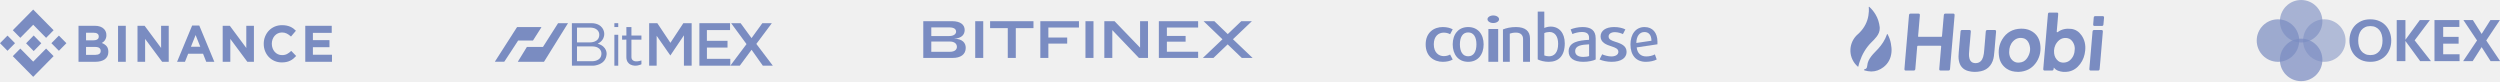
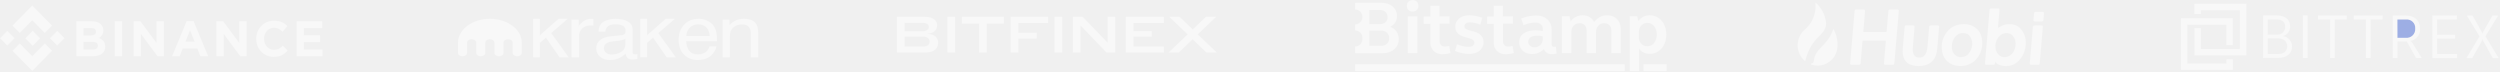
- <svg xmlns="http://www.w3.org/2000/svg" width="647px" height="21px" viewBox="0 0 647 21" version="1.1">
-   <g id="Tablet" stroke="none" stroke-width="1" fill="none" fill-rule="evenodd">
-     <g id="Group-42" fill-rule="nonzero">
-       <path d="M245.829,13.404 L241.021,13.404 L241.021,10.749 L245.829,10.749 C247.031,10.749 247.646,11.345 247.646,12.117 C247.646,12.862 247.044,13.404 245.829,13.404 Z M245.672,9.327 L241.021,9.327 L241.021,7.092 L245.672,7.092 C246.94,7.092 247.436,7.552 247.436,8.189 C247.436,8.772 246.862,9.327 245.672,9.327 Z M246.901,10.004 C248.926,9.936 249.658,8.893 249.658,7.756 C249.658,6.509 248.704,5.48 246.378,5.48 L238.943,5.48 L238.943,14.989 L246.6,14.989 C248.508,14.989 249.932,14.162 249.932,12.388 C249.932,11.128 249.135,10.058 246.901,10.004 Z M252.386,5.48 L252.386,14.989 L254.464,14.989 L254.464,5.48 L252.386,5.48 Z M262.889,7.282 L267.463,7.282 L267.463,5.48 L256.238,5.48 L256.238,7.282 L260.812,7.282 L260.812,14.989 L262.889,14.989 L262.889,7.282 Z M269.237,5.48 L269.237,14.989 L271.315,14.989 L271.315,11.277 L276.189,11.277 L276.189,9.72 L271.315,9.72 L271.315,7.119 L279.234,7.119 L279.234,5.48 L269.237,5.48 Z M280.917,5.48 L280.917,14.989 L282.994,14.989 L282.994,5.48 L280.917,5.48 Z M287.866,7.796 L294.752,14.989 L297.104,14.989 L297.104,5.48 L295.052,5.48 L295.052,12.334 L288.44,5.48 L285.801,5.48 L285.801,14.989 L287.866,14.989 L287.866,7.796 Z M299.911,5.48 L299.911,14.989 L310.077,14.989 L310.077,13.39 L301.988,13.39 L301.988,10.776 L306.836,10.776 L306.836,9.3 L301.988,9.3 L301.988,7.119 L310.077,7.119 L310.077,5.48 L299.911,5.48 Z M323.991,5.48 L321.246,5.48 L317.744,8.826 L314.269,5.48 L311.485,5.48 L316.372,10.167 L311.302,14.989 L314.047,14.989 L317.718,11.481 L321.377,14.989 L324.173,14.989 L319.09,10.153 L323.991,5.48 Z" id="BITFINEX-Copy-3" fill="#7A8CC2" />
-       <g id="download" transform="translate(0, 2.470588)" fill="#7A8CC1">
-         <path d="M5.255,7.318 L8.592,3.936 L11.931,7.32 L13.872,5.352 L8.592,0 L3.313,5.35 L5.255,7.318 Z M1.942,6.739 L3.883,8.707 L1.942,10.675 L0,8.707 L1.942,6.739 Z M5.255,10.097 L8.592,13.479 L11.93,10.095 L13.873,12.062 L13.872,12.063 L8.592,17.415 L3.313,12.065 L3.31,12.062 L5.255,10.097 Z M17.184,8.708 L15.242,10.676 L13.3,8.708 L15.242,6.74 L17.184,8.708 Z" id="Shape" />
-         <path d="M10.685,8.731 L10.686,8.731 L8.719,6.715 L7.265,8.205 L7.265,8.205 L7.098,8.376 L6.753,8.729 L6.751,8.732 L6.753,8.735 L8.719,10.749 L10.686,8.733 L10.687,8.732 L10.685,8.731 Z M20.319,4.203 L24.535,4.203 C25.582,4.203 26.373,4.478 26.91,5.028 C27.325,5.454 27.532,5.982 27.532,6.613 L27.532,6.639 C27.532,6.906 27.5,7.141 27.435,7.345 C27.375,7.541 27.288,7.727 27.177,7.897 C27.072,8.059 26.946,8.204 26.803,8.33 C26.662,8.454 26.508,8.561 26.344,8.65 C26.87,8.854 27.284,9.131 27.586,9.482 C27.888,9.833 28.039,10.319 28.039,10.94 L28.039,10.967 C28.039,11.393 27.959,11.766 27.799,12.085 C27.639,12.405 27.41,12.671 27.111,12.884 C26.813,13.097 26.454,13.257 26.034,13.364 C25.615,13.47 25.15,13.523 24.64,13.523 L20.319,13.523 L20.319,4.203 Z M24.114,7.971 C24.556,7.971 24.907,7.893 25.167,7.738 C25.427,7.582 25.556,7.332 25.556,6.986 L25.556,6.959 C25.556,6.648 25.444,6.411 25.219,6.247 C24.993,6.082 24.668,6 24.244,6 L22.268,6 L22.268,7.971 L24.114,7.971 L24.114,7.971 Z M24.647,11.726 C25.089,11.726 25.435,11.644 25.687,11.48 C25.938,11.315 26.063,11.06 26.063,10.714 L26.063,10.687 C26.063,10.377 25.946,10.13 25.713,9.948 C25.479,9.767 25.102,9.675 24.582,9.675 L22.268,9.675 L22.268,11.726 L24.647,11.726 L24.647,11.726 Z M30.55,4.203 L32.552,4.203 L32.552,13.524 L30.55,13.524 L30.55,4.203 Z M35.583,4.203 L37.428,4.203 L41.691,9.942 L41.691,4.203 L43.667,4.203 L43.667,13.524 L41.964,13.524 L37.558,7.598 L37.558,13.524 L35.583,13.524 L35.583,4.203 Z M49.726,4.136 L51.572,4.136 L55.471,13.524 L53.378,13.524 L52.547,11.433 L48.7,11.433 L47.868,13.524 L45.827,13.524 L49.726,4.136 L49.726,4.136 Z M51.832,9.622 L50.623,6.599 L49.415,9.622 L51.832,9.622 Z M57.631,4.203 L59.477,4.203 L63.74,9.942 L63.74,4.203 L65.715,4.203 L65.715,13.524 L64.013,13.524 L59.607,7.598 L59.607,13.524 L57.631,13.524 L57.631,4.203 L57.631,4.203 Z M72.918,13.683 C72.251,13.683 71.632,13.559 71.06,13.311 C70.488,13.062 69.994,12.722 69.578,12.292 C69.162,11.861 68.837,11.353 68.604,10.767 C68.37,10.181 68.253,9.555 68.253,8.89 L68.253,8.863 C68.253,8.197 68.37,7.574 68.604,6.992 C68.837,6.411 69.162,5.9 69.578,5.461 C69.994,5.022 70.492,4.675 71.073,4.422 C71.653,4.169 72.295,4.043 72.996,4.043 C73.421,4.043 73.808,4.078 74.159,4.149 C74.51,4.22 74.828,4.318 75.115,4.442 C75.394,4.563 75.66,4.715 75.908,4.895 C76.148,5.071 76.374,5.267 76.583,5.481 L75.31,6.986 C74.954,6.657 74.592,6.4 74.224,6.213 C73.856,6.027 73.442,5.934 72.983,5.934 C72.602,5.934 72.249,6.009 71.924,6.16 C71.605,6.306 71.319,6.52 71.086,6.786 C70.852,7.052 70.67,7.361 70.54,7.711 C70.41,8.062 70.345,8.437 70.345,8.836 L70.345,8.863 C70.345,9.262 70.41,9.64 70.54,9.995 C70.67,10.35 70.849,10.66 71.079,10.927 C71.309,11.193 71.586,11.404 71.911,11.559 C72.236,11.715 72.593,11.792 72.983,11.792 C73.503,11.792 73.942,11.695 74.302,11.499 C74.662,11.304 75.019,11.038 75.374,10.7 L76.648,12.019 C76.423,12.268 76.18,12.499 75.92,12.711 C75.665,12.918 75.388,13.094 75.095,13.237 C74.796,13.384 74.469,13.495 74.114,13.57 C73.758,13.645 73.36,13.683 72.918,13.683 L72.918,13.683 Z M79.004,4.203 L85.853,4.203 L85.853,6.027 L80.979,6.027 L80.979,7.918 L85.268,7.918 L85.268,9.742 L80.979,9.742 L80.979,11.699 L85.918,11.699 L85.918,13.524 L79.004,13.524 L79.004,4.203 Z" id="Shape" />
-       </g>
-       <g id="Group-4" transform="translate(478.8748, 1.235294)" fill="#7A8CC1">
-         <path d="M53.476,2.02 C53.699,2.024 53.809,2.157 53.791,2.405 C53.741,3.063 53.685,3.717 53.628,4.375 C53.558,5.224 53.483,6.069 53.409,6.917 C53.402,6.985 53.399,7.054 53.469,7.093 C53.547,7.136 53.618,7.1 53.681,7.054 C54.72,6.288 55.897,6.097 57.138,6.238 C58.258,6.363 59.131,6.949 59.792,7.866 C60.647,9.056 60.92,10.401 60.775,11.846 C60.647,13.13 60.244,14.309 59.463,15.337 C58.686,16.358 57.707,17.066 56.438,17.293 C55.526,17.455 54.622,17.397 53.745,17.066 C53.533,16.987 53.342,16.869 53.158,16.743 C52.975,16.603 52.816,16.441 52.656,16.239 C52.632,16.401 52.611,16.531 52.593,16.66 C52.558,16.897 52.427,17.023 52.19,17.023 C51.554,17.027 50.918,17.027 50.281,17.023 C50.027,17.023 49.9,16.865 49.921,16.606 C50.013,15.546 50.101,14.481 50.19,13.421 C50.292,12.242 50.395,11.059 50.497,9.88 L50.755,6.766 C50.868,5.461 50.981,4.156 51.094,2.847 C51.108,2.686 51.119,2.524 51.137,2.366 C51.161,2.154 51.289,2.02 51.497,2.02 C52.158,2.017 52.816,2.013 53.476,2.02 Z M30.78,6.522 C31.062,6.522 31.193,6.655 31.172,6.946 C31.101,7.848 31.02,8.747 30.946,9.649 C30.861,10.663 30.744,11.674 30.698,12.691 C30.681,13.104 30.709,13.518 30.822,13.917 C31.084,14.83 31.741,15.168 32.614,15.093 C33.572,15.01 34.077,14.388 34.353,13.518 C34.526,12.968 34.586,12.396 34.632,11.821 C34.72,10.746 34.816,9.675 34.908,8.6 C34.95,8.082 34.992,7.561 35.031,7.043 C35.063,6.622 35.169,6.522 35.583,6.522 L37.279,6.522 L37.279,6.522 C37.625,6.522 37.738,6.637 37.707,6.993 C37.629,7.963 37.544,8.938 37.459,9.908 C37.36,11.034 37.297,12.166 37.145,13.288 C37.021,14.19 36.728,15.031 36.166,15.754 C35.558,16.534 34.749,16.984 33.805,17.192 C32.695,17.437 31.585,17.444 30.486,17.138 C29.094,16.75 28.313,15.804 28.069,14.377 C27.952,13.705 27.984,13.029 28.044,12.353 C28.125,11.422 28.203,10.491 28.284,9.563 C28.362,8.668 28.44,7.776 28.521,6.881 C28.542,6.662 28.691,6.525 28.91,6.525 C29.225,6.522 29.543,6.522 29.861,6.522 L30.78,6.522 L30.78,6.522 Z M46.574,6.658 C47.995,7.338 48.843,8.492 49.105,10.049 C49.38,11.702 49.129,13.291 48.228,14.719 C47.292,16.203 45.949,17.07 44.22,17.307 C44.015,17.336 43.81,17.347 43.605,17.361 C43.524,17.368 43.443,17.361 43.361,17.361 C42.312,17.354 41.315,17.149 40.432,16.538 C39.368,15.804 38.721,14.78 38.502,13.5 C38.23,11.922 38.449,10.397 39.265,9.013 C40.364,7.151 42.022,6.234 44.153,6.187 C44.994,6.169 45.811,6.292 46.574,6.658 Z M9.542,7.564 C9.624,7.557 9.641,7.64 9.67,7.694 C10.076,8.438 10.345,9.232 10.497,10.07 C10.627,10.786 10.705,11.505 10.642,12.231 C10.504,13.849 9.832,15.179 8.546,16.16 C7.627,16.865 6.595,17.257 5.429,17.268 C4.842,17.257 4.266,17.149 3.693,16.998 C3.612,16.976 3.545,16.955 3.57,16.847 C3.587,16.761 3.58,16.674 3.711,16.66 C4.018,16.628 4.216,16.448 4.294,16.146 C4.329,16.013 4.361,15.876 4.372,15.74 C4.439,14.809 4.87,14.043 5.414,13.327 C5.952,12.626 6.605,12.033 7.196,11.382 C8.175,10.3 8.97,9.103 9.451,7.704 C9.468,7.651 9.468,7.571 9.542,7.564 Z M26.57,2.279 C26.885,2.279 26.998,2.416 26.973,2.743 C26.85,4.192 26.729,5.644 26.606,7.093 L26.196,11.781 L26.196,11.781 C26.093,12.95 26.001,14.122 25.902,15.29 C25.863,15.736 25.828,16.186 25.789,16.631 C25.765,16.897 25.623,17.023 25.358,17.023 L23.379,17.023 L23.379,17.023 C23.1,17.023 22.98,16.901 23.004,16.61 C23.064,15.826 23.132,15.046 23.199,14.266 C23.266,13.471 23.333,12.68 23.4,11.886 C23.428,11.544 23.46,11.206 23.492,10.865 C23.513,10.649 23.481,10.609 23.269,10.606 L17.593,10.606 L17.593,10.606 C17.357,10.606 17.311,10.642 17.289,10.879 C17.212,11.763 17.141,12.644 17.067,13.529 C16.982,14.553 16.897,15.582 16.809,16.606 C16.788,16.897 16.646,17.023 16.363,17.023 L14.384,17.023 L14.384,17.023 C14.091,17.023 13.971,16.905 13.996,16.606 C14.066,15.693 14.144,14.78 14.218,13.867 C14.296,12.943 14.377,12.019 14.459,11.095 C14.572,9.775 14.685,8.459 14.798,7.14 C14.897,5.964 14.996,4.789 15.095,3.613 C15.123,3.297 15.144,2.98 15.18,2.664 C15.211,2.402 15.349,2.283 15.604,2.283 C16.275,2.279 16.947,2.279 17.618,2.283 C17.883,2.283 18.01,2.42 17.989,2.689 C17.901,3.768 17.809,4.85 17.717,5.928 C17.657,6.637 17.59,7.349 17.533,8.057 C17.516,8.269 17.544,8.294 17.759,8.294 L23.45,8.294 L23.45,8.294 C23.665,8.294 23.701,8.262 23.722,8.035 C23.828,6.82 23.93,5.601 24.036,4.386 C24.086,3.825 24.132,3.264 24.185,2.704 C24.213,2.398 24.347,2.283 24.644,2.279 L26.57,2.279 L26.57,2.279 Z M64.945,6.525 C65.242,6.525 65.366,6.655 65.341,6.96 C65.26,7.974 65.168,8.988 65.083,10.002 C64.956,11.487 64.832,12.971 64.705,14.456 C64.641,15.182 64.577,15.912 64.507,16.638 C64.482,16.905 64.351,17.023 64.093,17.023 L62.238,17.023 L62.238,17.023 C61.948,17.023 61.824,16.89 61.849,16.581 C61.909,15.83 61.98,15.078 62.043,14.327 C62.156,12.989 62.27,11.656 62.383,10.318 C62.478,9.189 62.574,8.064 62.672,6.939 C62.697,6.655 62.846,6.525 63.125,6.525 L64.945,6.525 L64.945,6.525 Z M4.951,0.586 C5.57,1.14 6.079,1.79 6.51,2.502 C7.121,3.509 7.45,4.609 7.592,5.777 C7.602,5.889 7.599,6.004 7.602,6.079 C7.609,6.946 7.266,7.633 6.786,8.269 C6.372,8.819 5.877,9.29 5.393,9.772 C3.99,11.181 3.032,12.864 2.4,14.751 C2.273,15.125 2.163,15.502 2.082,15.891 C2.043,16.074 2.011,16.085 1.873,15.959 C-0.481,13.859 -0.626,10.282 1.548,7.988 C1.827,7.694 2.149,7.449 2.428,7.158 C3.612,5.936 4.39,4.494 4.669,2.79 C4.782,2.089 4.828,1.388 4.764,0.679 C4.757,0.622 4.729,0.55 4.799,0.518 C4.867,0.485 4.909,0.55 4.951,0.586 Z M42.089,9.477 C41.379,10.235 41.11,11.163 41.103,12.188 C41.103,12.281 41.1,12.378 41.103,12.472 C41.145,13.18 41.368,13.813 41.874,14.312 C42.57,14.999 43.414,15.093 44.309,14.862 C44.998,14.683 45.5,14.215 45.867,13.619 C46.56,12.486 46.733,11.285 46.228,10.034 C45.952,9.358 45.493,8.833 44.761,8.664 C43.729,8.42 42.824,8.69 42.089,9.477 Z M53.452,9.782 C52.823,10.617 52.611,11.58 52.738,12.615 C52.837,13.417 53.197,14.079 53.833,14.575 C54.597,15.164 55.954,15.085 56.756,14.417 C57.682,13.644 58.05,12.612 58.078,11.425 C58.092,10.843 57.954,10.297 57.664,9.793 C57.329,9.207 56.866,8.761 56.187,8.639 C55.042,8.431 54.137,8.873 53.452,9.782 Z M65.313,2.934 C65.549,2.937 65.677,3.099 65.655,3.336 C65.602,3.926 65.549,4.516 65.493,5.105 C65.468,5.357 65.337,5.479 65.086,5.483 C64.772,5.486 64.454,5.483 64.136,5.483 L63.217,5.483 L63.217,5.483 C62.948,5.483 62.821,5.357 62.839,5.087 C62.881,4.483 62.934,3.883 62.987,3.282 C63.005,3.077 63.157,2.937 63.372,2.934 C64.019,2.926 64.666,2.926 65.313,2.934 Z" id="Combined-Shape" />
-       </g>
-       <g id="bitmex" transform="translate(128, 6)" fill="#7A8CC1">
-         <path d="M5.833,1 L12.115,1 C12.112,1.072 12.083,1.141 12.033,1.199 C11.82,1.514 11.629,1.843 11.42,2.158 C11.124,2.611 10.848,3.072 10.547,3.524 C10.357,3.848 10.142,4.163 9.939,4.482 C8.718,4.482 7.497,4.482 6.276,4.482 C6.213,4.482 6.149,4.485 6.086,4.488 C6.032,4.609 5.944,4.716 5.873,4.83 C5.78,4.96 5.704,5.1 5.612,5.23 C5.515,5.406 5.381,5.563 5.283,5.738 C5.081,6.035 4.892,6.336 4.694,6.636 C4.488,6.943 4.286,7.254 4.089,7.569 C4.006,7.681 3.929,7.796 3.859,7.914 C3.446,8.536 3.046,9.163 2.632,9.785 C2.597,9.852 2.551,9.914 2.495,9.969 C1.788,9.965 1.08,9.969 0.373,9.969 C0.286,9.97 0.2,9.981 0.115,10 C0.115,9.831 0.246,9.695 0.334,9.553 C0.441,9.362 0.583,9.185 0.69,8.994 C1.537,7.682 2.376,6.366 3.221,5.053 C3.412,4.768 3.576,4.477 3.769,4.197 C4.009,3.829 4.233,3.453 4.484,3.089 C4.563,2.937 4.671,2.798 4.758,2.649 C5.07,2.17 5.376,1.687 5.686,1.207 C5.723,1.133 5.772,1.063 5.833,1 Z" id="Path" />
-         <g id="Group" transform="translate(5.115385, 0)">
-           <path d="M9.964,2.127 C10.418,1.42 10.856,0.704 11.317,0 L13.778,0 C13.814,0.002 13.85,0.007 13.885,0.015 C13.803,0.126 13.734,0.243 13.662,0.358 C13.068,1.309 12.476,2.26 11.886,3.212 C11.638,3.599 11.407,3.995 11.156,4.381 L11.131,4.388 L11.126,4.437 C9.969,6.289 8.815,8.143 7.665,9.998 C5.405,10.001 3.145,10.001 0.885,9.998 C1.013,9.759 1.166,9.53 1.309,9.297 C1.952,8.241 2.613,7.194 3.247,6.138 C4.636,6.136 6.025,6.136 7.413,6.138 C8.271,4.805 9.11,3.462 9.962,2.127 L9.964,2.127 Z" id="Path" />
-           <polygon id="Path" points="34.885 7.43151315e-17 34.885 11 36.827 11 36.827 3.265 40.37 8.359 43.885 3.144 43.885 11 45.885 11 45.885 0 43.734 0 40.385 5.078 36.998 0" />
-           <polygon id="Path" points="25.885 3 26.885 3 26.885 11 25.885 11" />
-           <polygon id="Path" points="25.885 0 26.885 0 26.885 1 25.885 1" />
-           <path d="M28.99,1 L30.3,1 L30.3,3.197 L32.885,3.197 L32.885,4.269 L30.3,4.269 L30.3,8.824 C30.298,9 30.342,9.173 30.429,9.329 C30.651,9.718 31.254,10.179 32.885,9.64 L32.885,10.633 C32.885,10.633 31.396,11.41 30.048,10.702 C30.048,10.702 29.378,10.44 29.096,9.555 C29.023,9.318 28.987,9.073 28.99,8.826 L28.99,4.251 L27.885,4.269 L27.885,3.197 L28.999,3.197 L28.99,1 Z" id="Path" />
-           <polygon id="Path" points="47.885 7.38172766e-17 47.885 11 55.885 11 55.885 9.227 49.835 9.227 49.835 6.309 55.166 6.309 55.166 4.563 49.826 4.563 49.826 1.784 55.822 1.784 55.822 0" />
-           <polygon id="Path" points="56.103 7.38172766e-17 58.559 7.38172766e-17 61.38 3.862 64.178 0 66.635 0 62.622 5.365 66.885 10.991 64.297 10.991 61.39 6.882 58.341 11 55.885 11 60.086 5.413" />
-           <path d="M21.551,5.301 C21.551,5.301 23.369,4.613 23.258,2.633 C23.258,2.633 23.243,0.729 21.104,0.141 C20.749,0.045 20.382,-0.002 20.014,7.06836185e-05 L14.885,7.06836185e-05 L14.899,11 L20.42,11 C20.42,11 23.652,10.93 23.879,8.044 C23.879,8.044 24.111,6.026 21.551,5.301 L21.551,5.301 Z M16.21,1.136 L19.484,1.136 C22.052,1.127 21.978,2.94 21.978,2.94 C22.017,5.008 19.66,4.966 19.66,4.966 L16.21,4.966 L16.21,1.136 Z M20.216,9.838 L16.21,9.838 L16.21,6.008 L20.04,6.008 C22.608,5.998 22.534,7.811 22.534,7.811 C22.573,9.879 20.216,9.838 20.216,9.838 Z" id="Shape" />
+ <svg xmlns="http://www.w3.org/2000/svg" width="666px" height="19px" viewBox="0 0 666 19" version="1.1">
+   <g id="Page-1" stroke="none" stroke-width="1" fill="none" fill-rule="evenodd" opacity="0.5">
+     <g id="1-Home" transform="translate(-50, -970)" fill-rule="nonzero">
+       <g id="Group-37">
+         <g id="Group-21" transform="translate(50, 969)">
+           <g id="Group-38">
+             <g id="Bitfinex_logo" transform="translate(238.8312, 4.941176)" fill="#FFFFFF">
+               <path d="M6.998,8.463 L2.189,8.463 L2.189,5.808 L6.998,5.808 C8.2,5.808 8.814,6.404 8.814,7.176 C8.814,7.921 8.213,8.463 6.998,8.463 Z M6.841,4.386 L2.189,4.386 L2.189,2.151 L6.841,2.151 C8.109,2.151 8.605,2.611 8.605,3.248 C8.605,3.83 8.03,4.386 6.841,4.386 Z M8.07,5.063 C10.095,4.995 10.827,3.952 10.827,2.814 C10.827,1.568 9.873,0.539 7.547,0.539 L0.112,0.539 L0.112,10.048 L7.769,10.048 C9.677,10.048 11.101,9.221 11.101,7.447 C11.101,6.187 10.304,5.117 8.07,5.063 Z M13.555,0.539 L13.555,10.048 L15.633,10.048 L15.633,0.539 L13.555,0.539 Z M24.058,2.34 L28.632,2.34 L28.632,0.539 L17.407,0.539 L17.407,2.34 L21.981,2.34 L21.981,10.048 L24.058,10.048 L24.058,2.34 Z M30.406,0.539 L30.406,10.048 L32.484,10.048 L32.484,6.336 L37.358,6.336 L37.358,4.779 L32.484,4.779 L32.484,2.178 L40.402,2.178 L40.402,0.539 L30.406,0.539 Z M42.085,0.539 L42.085,10.048 L44.163,10.048 L44.163,0.539 L42.085,0.539 Z M49.034,2.855 L55.921,10.048 L58.273,10.048 L58.273,0.539 L56.221,0.539 L56.221,7.393 L49.609,0.539 L46.97,0.539 L46.97,10.048 L49.034,10.048 L49.034,2.855 Z M61.079,0.539 L61.079,10.048 L71.246,10.048 L71.246,8.449 L63.157,8.449 L63.157,5.835 L68.005,5.835 L68.005,4.359 L63.157,4.359 L63.157,2.178 L71.246,2.178 L71.246,0.539 L61.079,0.539 Z M85.159,0.539 L82.415,0.539 L78.913,3.885 L75.437,0.539 L72.654,0.539 L77.541,5.225 L72.471,10.048 L75.215,10.048 L78.887,6.539 L82.546,10.048 L85.342,10.048 L80.259,5.212 L85.159,0.539 Z" id="BITFINEX-Copy-3" />
+             </g>
+             <g id="kraken-logo" transform="translate(122, 6)" fill="#FFFFFF">
+               <g id="Group" transform="translate(20, 0)">
+                 <polygon id="Path" points="0 0 1.842 0 1.842 4.364 6.784 2.11405683e-16 9.246 2.11405683e-16 4.854 3.808 9.512 10.267 7.05 10.267 3.436 5.046 1.842 6.411 1.842 10.267 0 10.267" />
+                 <path d="M10.262,0.217 L12.177,0.217 L12.177,1.954 C12.325,1.613 12.715,1.21 13.329,0.729 C13.942,0.248 14.648,0 15.447,0 C15.484,0 15.54,0 15.633,0.016 C15.726,0.016 15.875,0.031 16.098,0.047 L16.098,1.83 C15.986,1.815 15.875,1.799 15.763,1.799 C15.67,1.799 15.559,1.783 15.429,1.783 C14.407,1.783 13.626,2.063 13.087,2.605 C12.548,3.148 12.269,3.784 12.269,4.497 L12.269,10.267 L10.244,10.267 L10.244,0.217 L10.262,0.217 Z" id="Path" />
+                 <path d="M23.626,4.358 C24.075,4.31 24.379,4.133 24.523,3.86 C24.613,3.699 24.648,3.474 24.648,3.184 C24.648,2.589 24.415,2.155 23.931,1.882 C23.465,1.608 22.783,1.48 21.905,1.48 C20.882,1.48 20.165,1.721 19.735,2.219 C19.501,2.493 19.34,2.895 19.268,3.442 L17.439,3.442 C17.475,2.155 17.941,1.254 18.838,0.756 C19.735,0.257 20.757,0 21.94,0 C23.303,0 24.415,0.241 25.258,0.708 C26.101,1.174 26.532,1.898 26.532,2.879 L26.532,8.877 C26.532,9.054 26.567,9.199 26.657,9.311 C26.747,9.424 26.908,9.472 27.177,9.472 C27.267,9.472 27.357,9.472 27.464,9.456 C27.572,9.44 27.679,9.424 27.805,9.408 L27.805,10.694 C27.5,10.775 27.267,10.823 27.105,10.839 C26.944,10.855 26.729,10.871 26.46,10.871 C25.796,10.871 25.294,10.662 24.989,10.228 C24.828,10.003 24.72,9.681 24.648,9.263 C24.254,9.73 23.68,10.132 22.945,10.485 C22.192,10.823 21.385,11 20.488,11 C19.412,11 18.533,10.711 17.852,10.115 C17.17,9.537 16.829,8.797 16.829,7.912 C16.829,6.947 17.17,6.208 17.834,5.677 C18.497,5.146 19.394,4.825 20.47,4.696 L23.626,4.358 Z M19.501,9.086 C19.914,9.376 20.398,9.52 20.972,9.52 C21.654,9.52 22.317,9.376 22.963,9.086 C24.039,8.62 24.595,7.848 24.595,6.77 L24.595,5.355 C24.362,5.484 24.057,5.613 23.68,5.693 C23.303,5.789 22.945,5.854 22.568,5.886 L21.385,6.015 C20.685,6.095 20.147,6.224 19.788,6.417 C19.179,6.722 18.892,7.205 18.892,7.864 C18.892,8.395 19.107,8.797 19.501,9.086 Z" id="Shape" />
+                 <polygon id="Path" points="28.554 0 30.397 0 30.397 4.357 35.339 2.11079439e-16 37.801 2.11079439e-16 33.39 3.818 38.049 10.267 35.587 10.267 31.973 5.054 30.397 6.401 30.397 10.251 28.537 10.251 28.537 0" />
+                 <path d="M46.394,0.502 C47.143,0.856 47.718,1.29 48.101,1.853 C48.484,2.383 48.728,2.994 48.85,3.685 C48.955,4.168 49.024,4.923 49.024,5.984 L40.819,5.984 C40.854,7.045 41.115,7.897 41.62,8.524 C42.125,9.167 42.892,9.489 43.955,9.489 C44.93,9.489 45.714,9.183 46.307,8.589 C46.638,8.235 46.864,7.833 47.003,7.367 L48.868,7.367 C48.815,7.753 48.659,8.171 48.38,8.637 C48.101,9.103 47.787,9.489 47.456,9.794 C46.882,10.309 46.185,10.662 45.331,10.839 C44.878,10.936 44.373,11 43.798,11 C42.404,11 41.22,10.534 40.244,9.585 C39.268,8.637 38.78,7.318 38.78,5.63 C38.78,3.959 39.268,2.608 40.244,1.563 C41.22,0.518 42.491,0.004 44.077,0.004 C44.878,-0.028 45.645,0.148 46.394,0.502 Z M47.073,4.586 C47.003,3.83 46.812,3.219 46.533,2.769 C46.01,1.933 45.157,1.499 43.955,1.499 C43.084,1.499 42.369,1.788 41.777,2.367 C41.185,2.946 40.889,3.685 40.854,4.586 L47.073,4.586 Z" id="Shape" />
+                 <path d="M50.506,0.233 L52.361,0.233 L52.361,1.659 C52.92,1.07 53.496,0.651 54.109,0.388 C54.721,0.124 55.406,0 56.163,0 C57.82,0 58.937,0.496 59.514,1.489 C59.838,2.032 60,2.807 60,3.831 L60,10.267 L58,10.267 L58,3.939 C58,3.334 57.892,2.838 57.676,2.45 C57.334,1.83 56.703,1.52 55.784,1.52 C55.316,1.52 54.938,1.566 54.649,1.644 C54.109,1.783 53.641,2.063 53.226,2.466 C52.902,2.792 52.686,3.133 52.596,3.489 C52.506,3.846 52.451,4.342 52.451,5.009 L52.451,10.267 L50.488,10.267 L50.488,0.233 L50.506,0.233 Z" id="Path" />
+               </g>
+               <path d="M8.52,0 C3.807,0 0,2.862 0,6.369 L0,9.092 C0,9.6 0.535,10 1.214,10 C1.893,10 2.429,9.6 2.429,9.092 L2.429,6.369 C2.429,5.862 2.964,5.462 3.643,5.462 C4.322,5.462 4.857,5.862 4.857,6.369 L4.857,9.092 C4.857,9.6 5.392,10 6.071,10 C6.75,10 7.286,9.6 7.286,9.092 L7.286,6.369 C7.286,5.862 7.821,5.462 8.5,5.462 C9.179,5.462 9.714,5.862 9.714,6.369 L9.714,9.092 C9.714,9.6 10.249,10 10.928,10 C11.608,10 12.143,9.6 12.143,9.092 L12.143,6.369 C12.143,5.862 12.678,5.462 13.357,5.462 C14.036,5.462 14.571,5.862 14.571,6.369 L14.571,9.092 C14.571,9.6 15.106,10 15.785,10 C16.465,10 17,9.6 17,9.092 L17,6.369 C17.041,2.862 13.213,0 8.52,0 Z" id="Path" />
+             </g>
+             <g id="download" transform="translate(0, 2.470588)" fill="#FFFFFF">
+               <path d="M5.255,7.318 L8.592,3.936 L11.931,7.32 L13.872,5.352 L8.592,0 L3.313,5.35 L5.255,7.318 Z M1.942,6.739 L3.883,8.707 L1.942,10.675 L0,8.707 L1.942,6.739 Z M5.255,10.097 L8.592,13.479 L11.93,10.095 L13.873,12.062 L13.872,12.063 L8.592,17.415 L3.313,12.065 L3.31,12.062 L5.255,10.097 Z M17.184,8.708 L15.242,10.676 L13.3,8.708 L15.242,6.74 L17.184,8.708 Z" id="Shape" />
+               <path d="M10.685,8.731 L10.686,8.731 L8.719,6.715 L7.265,8.205 L7.265,8.205 L7.098,8.376 L6.753,8.729 L6.751,8.732 L6.753,8.735 L8.719,10.749 L10.686,8.733 L10.687,8.732 L10.685,8.731 Z M20.319,4.203 L24.535,4.203 C25.582,4.203 26.373,4.478 26.91,5.028 C27.325,5.454 27.532,5.982 27.532,6.613 L27.532,6.639 C27.532,6.906 27.5,7.141 27.435,7.345 C27.375,7.541 27.288,7.727 27.177,7.897 C27.072,8.059 26.946,8.204 26.803,8.33 C26.662,8.454 26.508,8.561 26.344,8.65 C26.87,8.854 27.284,9.131 27.586,9.482 C27.888,9.833 28.039,10.319 28.039,10.94 L28.039,10.967 C28.039,11.393 27.959,11.766 27.799,12.085 C27.639,12.405 27.41,12.671 27.111,12.884 C26.813,13.097 26.454,13.257 26.034,13.364 C25.615,13.47 25.15,13.523 24.64,13.523 L20.319,13.523 L20.319,4.203 Z M24.114,7.971 C24.556,7.971 24.907,7.893 25.167,7.738 C25.427,7.582 25.556,7.332 25.556,6.986 L25.556,6.959 C25.556,6.648 25.444,6.411 25.219,6.247 C24.993,6.082 24.668,6 24.244,6 L22.268,6 L22.268,7.971 L24.114,7.971 L24.114,7.971 Z M24.647,11.726 C25.089,11.726 25.435,11.644 25.687,11.48 C25.938,11.315 26.063,11.06 26.063,10.714 L26.063,10.687 C26.063,10.377 25.946,10.13 25.713,9.948 C25.479,9.767 25.102,9.675 24.582,9.675 L22.268,9.675 L22.268,11.726 L24.647,11.726 L24.647,11.726 Z M30.55,4.203 L32.552,4.203 L32.552,13.524 L30.55,13.524 L30.55,4.203 Z M35.583,4.203 L37.428,4.203 L41.691,9.942 L41.691,4.203 L43.667,4.203 L43.667,13.524 L41.964,13.524 L37.558,7.598 L37.558,13.524 L35.583,13.524 L35.583,4.203 Z M49.726,4.136 L51.572,4.136 L55.471,13.524 L53.378,13.524 L52.547,11.433 L48.7,11.433 L47.868,13.524 L45.827,13.524 L49.726,4.136 L49.726,4.136 Z M51.832,9.622 L50.623,6.599 L49.415,9.622 L51.832,9.622 Z M57.631,4.203 L59.477,4.203 L63.74,9.942 L63.74,4.203 L65.715,4.203 L65.715,13.524 L64.013,13.524 L59.607,7.598 L59.607,13.524 L57.631,13.524 L57.631,4.203 L57.631,4.203 Z M72.918,13.683 C72.251,13.683 71.632,13.559 71.06,13.311 C70.488,13.062 69.994,12.722 69.578,12.292 C69.162,11.861 68.837,11.353 68.604,10.767 C68.37,10.181 68.253,9.555 68.253,8.89 L68.253,8.863 C68.253,8.197 68.37,7.574 68.604,6.992 C68.837,6.411 69.162,5.9 69.578,5.461 C69.994,5.022 70.492,4.675 71.073,4.422 C71.653,4.169 72.295,4.043 72.996,4.043 C73.421,4.043 73.808,4.078 74.159,4.149 C74.51,4.22 74.828,4.318 75.115,4.442 C75.394,4.563 75.66,4.715 75.908,4.895 C76.148,5.071 76.374,5.267 76.583,5.481 L75.31,6.986 C74.954,6.657 74.592,6.4 74.224,6.213 C73.856,6.027 73.442,5.934 72.983,5.934 C72.602,5.934 72.249,6.009 71.924,6.16 C71.605,6.306 71.319,6.52 71.086,6.786 C70.852,7.052 70.67,7.361 70.54,7.711 C70.41,8.062 70.345,8.437 70.345,8.836 L70.345,8.863 C70.345,9.262 70.41,9.64 70.54,9.995 C70.67,10.35 70.849,10.66 71.079,10.927 C71.309,11.193 71.586,11.404 71.911,11.559 C72.236,11.715 72.593,11.792 72.983,11.792 C73.503,11.792 73.942,11.695 74.302,11.499 C74.662,11.304 75.019,11.038 75.374,10.7 L76.648,12.019 C76.423,12.268 76.18,12.499 75.92,12.711 C75.665,12.918 75.388,13.094 75.095,13.237 C74.796,13.384 74.469,13.495 74.114,13.57 C73.758,13.645 73.36,13.683 72.918,13.683 L72.918,13.683 Z M79.004,4.203 L85.853,4.203 L85.853,6.027 L80.979,6.027 L80.979,7.918 L85.268,7.918 L85.268,9.742 L80.979,9.742 L80.979,11.699 L85.918,11.699 L85.918,13.524 L79.004,13.524 L79.004,4.203 Z" id="Shape" />
+             </g>
+             <g id="Group-8" transform="translate(360.2777, 0.235294)" fill="#FFFFFF">
+               <g id="bitstamp-vector-logo" transform="translate(0.722323, 0.764706)">
+                 <g id="line" transform="translate(0, 17)">
+                   <polygon id="Fill-10" points="0 1.933 71.85 1.933 71.85 0.12 0 0.12" />
+                   <polygon id="Fill-11" points="76.83 1.933 83 1.933 83 0.12 76.83 0.12" />
+                 </g>
+                 <g id="text">
+                   <path d="M14.023,14.152 L16.6,14.152 L16.6,4.373 L14.023,4.373 L14.023,14.152 Z M13.773,1.551 C13.773,1.104 13.912,0.74 14.217,0.433 C14.494,0.154 14.882,0.014 15.325,0.014 C15.796,0.014 16.157,0.154 16.434,0.433 C16.711,0.713 16.877,1.076 16.877,1.551 C16.877,1.998 16.739,2.361 16.434,2.668 C16.157,2.948 15.769,3.087 15.325,3.087 C14.882,3.087 14.522,2.948 14.217,2.668 C13.912,2.389 13.773,1.998 13.773,1.551 Z" id="Shape" />
+                   <path d="M22.531,4.345 L25.163,4.345 L25.163,6.301 L22.531,6.301 L22.531,10.995 C22.531,11.414 22.641,11.749 22.891,12.001 C23.14,12.252 23.445,12.392 23.861,12.392 C24.221,12.392 24.637,12.336 25.08,12.224 L25.413,14.152 C24.664,14.348 23.944,14.46 23.251,14.46 C22.78,14.46 22.337,14.376 21.949,14.236 C21.561,14.096 21.228,13.873 20.923,13.593 C20.646,13.314 20.424,12.979 20.258,12.588 C20.092,12.196 20.036,11.777 20.036,11.302 L20.036,6.357 L18.263,6.357 L18.263,4.401 L20.036,4.401 L20.036,1.523 L22.503,1.523 L22.503,4.345 L22.531,4.345 Z" id="Path" />
+                   <path d="M26.687,7.055 C26.687,6.636 26.771,6.217 26.965,5.854 C27.159,5.49 27.408,5.183 27.713,4.904 C28.045,4.652 28.433,4.429 28.877,4.289 C29.32,4.149 29.847,4.065 30.373,4.065 C30.928,4.065 31.51,4.121 32.091,4.233 C32.673,4.345 33.283,4.513 33.893,4.736 L33.339,6.58 C32.867,6.385 32.396,6.245 31.925,6.133 C31.454,6.021 31.011,5.965 30.595,5.965 C30.152,5.965 29.791,6.049 29.514,6.245 C29.237,6.44 29.126,6.692 29.126,7.027 C29.126,7.335 29.265,7.558 29.514,7.698 C29.764,7.838 30.068,7.977 30.456,8.089 C30.844,8.201 31.232,8.312 31.676,8.396 C32.119,8.508 32.535,8.676 32.895,8.899 C33.283,9.123 33.588,9.43 33.837,9.793 C34.087,10.185 34.225,10.688 34.225,11.302 C34.225,11.749 34.142,12.14 33.948,12.532 C33.754,12.895 33.505,13.23 33.172,13.51 C32.84,13.789 32.452,13.985 31.953,14.152 C31.482,14.292 30.955,14.376 30.401,14.376 C29.209,14.376 27.935,14.124 26.604,13.593 L27.131,11.777 C28.267,12.252 29.292,12.476 30.207,12.476 C30.678,12.476 31.066,12.364 31.343,12.168 C31.62,11.973 31.759,11.693 31.759,11.33 C31.759,11.023 31.62,10.799 31.371,10.632 C31.122,10.464 30.817,10.324 30.429,10.213 C30.041,10.101 29.653,9.989 29.209,9.877 C28.766,9.765 28.378,9.598 27.99,9.374 C27.602,9.151 27.297,8.871 27.048,8.508 C26.798,8.173 26.687,7.67 26.687,7.055" id="Path" />
+                   <path d="M39.408,4.345 L42.04,4.345 L42.04,6.301 L39.408,6.301 L39.408,10.995 C39.408,11.414 39.519,11.749 39.768,12.001 C40.017,12.252 40.322,12.392 40.738,12.392 C41.098,12.392 41.514,12.336 41.957,12.224 L42.29,14.152 C41.542,14.348 40.821,14.46 40.128,14.46 C39.657,14.46 39.214,14.376 38.826,14.236 C38.438,14.096 38.105,13.873 37.8,13.593 C37.495,13.314 37.302,12.979 37.135,12.588 C36.969,12.196 36.914,11.777 36.914,11.302 L36.914,6.357 L35.14,6.357 L35.14,4.401 L36.914,4.401 L36.914,1.523 L39.38,1.523 L39.38,4.345 L39.408,4.345 Z" id="Path" />
+                   <path d="M46.114,11.162 C46.114,11.554 46.28,11.889 46.585,12.168 C46.918,12.448 47.306,12.588 47.777,12.588 C48.442,12.588 48.969,12.364 49.384,11.945 C49.8,11.526 49.994,10.967 49.994,10.296 L49.994,9.71 C49.523,9.57 48.996,9.514 48.414,9.514 C47.694,9.514 47.14,9.654 46.724,9.961 C46.336,10.24 46.114,10.66 46.114,11.162 M43.703,11.302 C43.703,10.268 44.091,9.458 44.867,8.899 C45.643,8.34 46.724,8.061 48.137,8.061 C48.442,8.061 48.747,8.089 49.052,8.117 C49.357,8.145 49.689,8.201 49.994,8.257 L49.994,7.726 C49.994,7.223 49.828,6.804 49.467,6.496 C49.107,6.189 48.636,6.021 48.026,6.021 C47.056,6.021 46.003,6.245 44.867,6.72 L44.23,4.932 C45.615,4.373 46.973,4.121 48.304,4.121 C48.913,4.121 49.44,4.205 49.939,4.401 C50.437,4.568 50.853,4.82 51.213,5.155 C51.574,5.463 51.851,5.854 52.045,6.301 C52.239,6.748 52.35,7.251 52.35,7.782 L52.35,11.777 C52.35,12.001 52.405,12.168 52.516,12.28 C52.627,12.42 52.793,12.476 53.015,12.476 C53.126,12.476 53.209,12.476 53.32,12.448 C53.403,12.448 53.486,12.42 53.514,12.42 L53.68,14.292 C53.458,14.32 53.264,14.376 53.042,14.404 C52.821,14.432 52.599,14.432 52.35,14.432 C51.851,14.432 51.435,14.32 51.075,14.068 C50.715,13.845 50.465,13.51 50.299,13.09 C49.883,13.51 49.384,13.845 48.858,14.068 C48.304,14.292 47.749,14.404 47.14,14.404 C46.641,14.404 46.17,14.32 45.754,14.18 C45.338,14.04 44.978,13.817 44.673,13.537 C44.368,13.258 44.147,12.951 43.98,12.56 C43.786,12.168 43.703,11.749 43.703,11.302" id="Shape" />
+                   <path d="M55.121,4.317 L57.116,4.317 L57.421,5.658 C57.809,5.155 58.252,4.764 58.807,4.485 C59.361,4.205 59.943,4.065 60.58,4.065 C61.301,4.065 61.911,4.233 62.465,4.54 C62.991,4.848 63.407,5.295 63.684,5.854 C64.128,5.267 64.654,4.82 65.236,4.513 C65.818,4.205 66.455,4.065 67.176,4.065 C67.703,4.065 68.174,4.149 68.617,4.317 C69.06,4.485 69.448,4.736 69.753,5.071 C70.086,5.379 70.335,5.77 70.502,6.217 C70.668,6.664 70.779,7.139 70.779,7.67 L70.779,14.152 L68.257,14.152 L68.257,8.089 C68.257,7.53 68.09,7.083 67.73,6.72 C67.37,6.385 66.927,6.189 66.372,6.189 C65.735,6.189 65.208,6.412 64.793,6.86 C64.377,7.307 64.183,7.865 64.183,8.592 L64.183,14.152 L61.661,14.152 L61.661,8.089 C61.661,7.53 61.495,7.083 61.162,6.72 C60.83,6.385 60.386,6.189 59.832,6.189 C59.167,6.189 58.64,6.412 58.225,6.86 C57.809,7.307 57.615,7.865 57.615,8.592 L57.615,14.152 L55.093,14.152 L55.093,4.317 L55.121,4.317 L55.121,4.317 Z" id="Path" />
+                   <path d="M80.367,9.207 C80.367,8.76 80.312,8.34 80.173,7.949 C80.062,7.558 79.868,7.223 79.647,6.971 C79.425,6.692 79.176,6.496 78.871,6.329 C78.566,6.161 78.233,6.105 77.873,6.105 C77.208,6.105 76.681,6.329 76.238,6.804 C75.822,7.251 75.601,7.838 75.601,8.564 L75.601,9.877 C75.601,10.24 75.656,10.576 75.767,10.855 C75.878,11.162 76.044,11.414 76.238,11.637 C76.432,11.861 76.681,12.029 76.959,12.14 C77.236,12.252 77.541,12.308 77.873,12.308 C78.233,12.308 78.566,12.224 78.871,12.085 C79.176,11.945 79.425,11.721 79.647,11.442 C79.868,11.162 80.035,10.827 80.173,10.464 C80.312,10.101 80.367,9.654 80.367,9.207 Z M73.162,4.317 L75.157,4.317 L75.462,5.574 C75.822,5.099 76.238,4.736 76.765,4.457 C77.291,4.205 77.873,4.065 78.511,4.065 C79.148,4.065 79.73,4.205 80.284,4.457 C80.811,4.708 81.282,5.071 81.67,5.518 C82.058,5.965 82.363,6.496 82.584,7.139 C82.806,7.754 82.917,8.452 82.917,9.207 C82.917,9.961 82.806,10.66 82.584,11.274 C82.363,11.889 82.058,12.448 81.67,12.895 C81.282,13.342 80.811,13.705 80.284,13.957 C79.758,14.208 79.148,14.348 78.511,14.348 C77.929,14.348 77.374,14.236 76.903,14.012 C76.404,13.789 75.989,13.454 75.656,13.007 L75.656,18.958 L73.162,18.958 L73.162,4.317 Z" id="Shape" />
+                   <path d="M8.48,11.637 C8.092,12.029 7.566,12.196 6.901,12.196 L3.797,12.196 L3.797,8.145 L6.901,8.145 C7.538,8.145 8.064,8.34 8.48,8.704 C8.868,9.067 9.062,9.57 9.062,10.157 C9.09,10.771 8.896,11.274 8.48,11.637 Z M3.797,2.668 L6.651,2.668 C7.233,2.668 7.704,2.836 8.092,3.199 C8.48,3.535 8.646,4.01 8.646,4.568 C8.646,5.127 8.452,5.574 8.092,5.91 C7.704,6.245 7.233,6.412 6.651,6.412 L3.797,6.412 L3.797,2.668 Z M11.03,8.396 C10.614,7.81 10.06,7.39 9.367,7.139 C9.921,6.888 10.337,6.524 10.669,6.021 C11.002,5.518 11.168,4.932 11.168,4.261 C11.168,3.73 11.057,3.255 10.863,2.836 C10.669,2.389 10.365,2.026 10.004,1.718 C9.644,1.411 9.201,1.16 8.702,0.992 C8.203,0.824 7.649,0.74 7.039,0.74 L0,0.74 L0,2.529 L0,2.529 C1.081,2.529 1.94,3.423 1.94,4.513 C1.94,5.602 1.081,6.496 0,6.496 L0,8.117 L0,8.117 C1.081,8.117 1.94,9.011 1.94,10.101 L1.94,10.408 C1.94,11.498 1.081,12.392 0,12.392 L0,12.392 L0,14.18 L7.344,14.18 C7.981,14.18 8.536,14.096 9.062,13.901 C9.589,13.733 10.032,13.482 10.42,13.146 C10.808,12.811 11.113,12.42 11.307,11.973 C11.529,11.526 11.639,11.023 11.639,10.464 C11.639,9.654 11.445,8.983 11.03,8.396 Z" id="Shape" />
+                 </g>
+               </g>
+             </g>
+             <g id="Group-4" transform="translate(478.8748, 1.235294)" fill="#FFFFFF">
+               <path d="M53.476,2.02 C53.699,2.024 53.809,2.157 53.791,2.405 C53.741,3.063 53.685,3.717 53.628,4.375 C53.558,5.224 53.483,6.069 53.409,6.917 C53.402,6.985 53.399,7.054 53.469,7.093 C53.547,7.136 53.618,7.1 53.681,7.054 C54.72,6.288 55.897,6.097 57.138,6.238 C58.258,6.363 59.131,6.949 59.792,7.866 C60.647,9.056 60.92,10.401 60.775,11.846 C60.647,13.13 60.244,14.309 59.463,15.337 C58.686,16.358 57.707,17.066 56.438,17.293 C55.526,17.455 54.622,17.397 53.745,17.066 C53.533,16.987 53.342,16.869 53.158,16.743 C52.975,16.603 52.816,16.441 52.656,16.239 C52.632,16.401 52.611,16.531 52.593,16.66 C52.558,16.897 52.427,17.023 52.19,17.023 C51.554,17.027 50.918,17.027 50.281,17.023 C50.027,17.023 49.9,16.865 49.921,16.606 C50.013,15.546 50.101,14.481 50.19,13.421 C50.292,12.242 50.395,11.059 50.497,9.88 L50.755,6.766 C50.868,5.461 50.981,4.156 51.094,2.847 C51.108,2.686 51.119,2.524 51.137,2.366 C51.161,2.154 51.289,2.02 51.497,2.02 C52.158,2.017 52.816,2.013 53.476,2.02 Z M30.78,6.522 C31.062,6.522 31.193,6.655 31.172,6.946 C31.101,7.848 31.02,8.747 30.946,9.649 C30.861,10.663 30.744,11.674 30.698,12.691 C30.681,13.104 30.709,13.518 30.822,13.917 C31.084,14.83 31.741,15.168 32.614,15.093 C33.572,15.01 34.077,14.388 34.353,13.518 C34.526,12.968 34.586,12.396 34.632,11.821 C34.72,10.746 34.816,9.675 34.908,8.6 C34.95,8.082 34.992,7.561 35.031,7.043 C35.063,6.622 35.169,6.522 35.583,6.522 L37.279,6.522 L37.279,6.522 C37.625,6.522 37.738,6.637 37.707,6.993 C37.629,7.963 37.544,8.938 37.459,9.908 C37.36,11.034 37.297,12.166 37.145,13.288 C37.021,14.19 36.728,15.031 36.166,15.754 C35.558,16.534 34.749,16.984 33.805,17.192 C32.695,17.437 31.585,17.444 30.486,17.138 C29.094,16.75 28.313,15.804 28.069,14.377 C27.952,13.705 27.984,13.029 28.044,12.353 C28.125,11.422 28.203,10.491 28.284,9.563 C28.362,8.668 28.44,7.776 28.521,6.881 C28.542,6.662 28.691,6.525 28.91,6.525 C29.225,6.522 29.543,6.522 29.861,6.522 L30.78,6.522 L30.78,6.522 Z M46.574,6.658 C47.995,7.338 48.843,8.492 49.105,10.049 C49.38,11.702 49.129,13.291 48.228,14.719 C47.292,16.203 45.949,17.07 44.22,17.307 C44.015,17.336 43.81,17.347 43.605,17.361 C43.524,17.368 43.443,17.361 43.361,17.361 C42.312,17.354 41.315,17.149 40.432,16.538 C39.368,15.804 38.721,14.78 38.502,13.5 C38.23,11.922 38.449,10.397 39.265,9.013 C40.364,7.151 42.022,6.234 44.153,6.187 C44.994,6.169 45.811,6.292 46.574,6.658 Z M9.542,7.564 C9.624,7.557 9.641,7.64 9.67,7.694 C10.076,8.438 10.345,9.232 10.497,10.07 C10.627,10.786 10.705,11.505 10.642,12.231 C10.504,13.849 9.832,15.179 8.546,16.16 C7.627,16.865 6.595,17.257 5.429,17.268 C4.842,17.257 4.266,17.149 3.693,16.998 C3.612,16.976 3.545,16.955 3.57,16.847 C3.587,16.761 3.58,16.674 3.711,16.66 C4.018,16.628 4.216,16.448 4.294,16.146 C4.329,16.013 4.361,15.876 4.372,15.74 C4.439,14.809 4.87,14.043 5.414,13.327 C5.952,12.626 6.605,12.033 7.196,11.382 C8.175,10.3 8.97,9.103 9.451,7.704 C9.468,7.651 9.468,7.571 9.542,7.564 Z M26.57,2.279 C26.885,2.279 26.998,2.416 26.973,2.743 C26.85,4.192 26.729,5.644 26.606,7.093 L26.196,11.781 L26.196,11.781 C26.093,12.95 26.001,14.122 25.902,15.29 C25.863,15.736 25.828,16.186 25.789,16.631 C25.765,16.897 25.623,17.023 25.358,17.023 L23.379,17.023 L23.379,17.023 C23.1,17.023 22.98,16.901 23.004,16.61 C23.064,15.826 23.132,15.046 23.199,14.266 C23.266,13.471 23.333,12.68 23.4,11.886 C23.428,11.544 23.46,11.206 23.492,10.865 C23.513,10.649 23.481,10.609 23.269,10.606 L17.593,10.606 L17.593,10.606 C17.357,10.606 17.311,10.642 17.289,10.879 C17.212,11.763 17.141,12.644 17.067,13.529 C16.982,14.553 16.897,15.582 16.809,16.606 C16.788,16.897 16.646,17.023 16.363,17.023 L14.384,17.023 L14.384,17.023 C14.091,17.023 13.971,16.905 13.996,16.606 C14.066,15.693 14.144,14.78 14.218,13.867 C14.296,12.943 14.377,12.019 14.459,11.095 C14.572,9.775 14.685,8.459 14.798,7.14 C14.897,5.964 14.996,4.789 15.095,3.613 C15.123,3.297 15.144,2.98 15.18,2.664 C15.211,2.402 15.349,2.283 15.604,2.283 C16.275,2.279 16.947,2.279 17.618,2.283 C17.883,2.283 18.01,2.42 17.989,2.689 C17.901,3.768 17.809,4.85 17.717,5.928 C17.657,6.637 17.59,7.349 17.533,8.057 C17.516,8.269 17.544,8.294 17.759,8.294 L23.45,8.294 L23.45,8.294 C23.665,8.294 23.701,8.262 23.722,8.035 C23.828,6.82 23.93,5.601 24.036,4.386 C24.086,3.825 24.132,3.264 24.185,2.704 C24.213,2.398 24.347,2.283 24.644,2.279 L26.57,2.279 L26.57,2.279 Z M64.945,6.525 C65.242,6.525 65.366,6.655 65.341,6.96 C65.26,7.974 65.168,8.988 65.083,10.002 C64.956,11.487 64.832,12.971 64.705,14.456 C64.641,15.182 64.577,15.912 64.507,16.638 C64.482,16.905 64.351,17.023 64.093,17.023 L62.238,17.023 L62.238,17.023 C61.948,17.023 61.824,16.89 61.849,16.581 C61.909,15.83 61.98,15.078 62.043,14.327 C62.156,12.989 62.27,11.656 62.383,10.318 C62.478,9.189 62.574,8.064 62.672,6.939 C62.697,6.655 62.846,6.525 63.125,6.525 L64.945,6.525 L64.945,6.525 Z M4.951,0.586 C5.57,1.14 6.079,1.79 6.51,2.502 C7.121,3.509 7.45,4.609 7.592,5.777 C7.602,5.889 7.599,6.004 7.602,6.079 C7.609,6.946 7.266,7.633 6.786,8.269 C6.372,8.819 5.877,9.29 5.393,9.772 C3.99,11.181 3.032,12.864 2.4,14.751 C2.273,15.125 2.163,15.502 2.082,15.891 C2.043,16.074 2.011,16.085 1.873,15.959 C-0.481,13.859 -0.626,10.282 1.548,7.988 C1.827,7.694 2.149,7.449 2.428,7.158 C3.612,5.936 4.39,4.494 4.669,2.79 C4.782,2.089 4.828,1.388 4.764,0.679 C4.757,0.622 4.729,0.55 4.799,0.518 C4.867,0.485 4.909,0.55 4.951,0.586 Z M42.089,9.477 C41.379,10.235 41.11,11.163 41.103,12.188 C41.103,12.281 41.1,12.378 41.103,12.472 C41.145,13.18 41.368,13.813 41.874,14.312 C42.57,14.999 43.414,15.093 44.309,14.862 C44.998,14.683 45.5,14.215 45.867,13.619 C46.56,12.486 46.733,11.285 46.228,10.034 C45.952,9.358 45.493,8.833 44.761,8.664 C43.729,8.42 42.824,8.69 42.089,9.477 Z M53.452,9.782 C52.823,10.617 52.611,11.58 52.738,12.615 C52.837,13.417 53.197,14.079 53.833,14.575 C54.597,15.164 55.954,15.085 56.756,14.417 C57.682,13.644 58.05,12.612 58.078,11.425 C58.092,10.843 57.954,10.297 57.664,9.793 C57.329,9.207 56.866,8.761 56.187,8.639 C55.042,8.431 54.137,8.873 53.452,9.782 Z M65.313,2.934 C65.549,2.937 65.677,3.099 65.655,3.336 C65.602,3.926 65.549,4.516 65.493,5.105 C65.468,5.357 65.337,5.479 65.086,5.483 C64.772,5.486 64.454,5.483 64.136,5.483 L63.217,5.483 L63.217,5.483 C62.948,5.483 62.821,5.357 62.839,5.087 C62.881,4.483 62.934,3.883 62.987,3.282 C63.005,3.077 63.157,2.937 63.372,2.934 C64.019,2.926 64.666,2.926 65.313,2.934 Z" id="Combined-Shape" />
+             </g>
+             <g id="Group-7" transform="translate(580.9238, 2)">
+               <g transform="translate(0.076225, 0)" id="bittrex-global-vector-logo">
+                 <g>
+                   <g id="Symbols" fill="#FFFFFF">
+                     <g id="bittrex-logo-mark">
+                       <path d="M3.588,0 L3.588,2.734 L5.314,2.734 L5.314,1.717 L15.684,1.717 L15.684,12.04 L5.327,12.04 L5.327,6.496 L3.601,6.496 L3.601,13.766 L17.434,13.766 L17.434,0 L3.588,0 Z M0,3.875 L0,17.631 L13.835,17.631 L13.835,14.787 L12.108,14.787 L12.108,15.914 L1.726,15.914 L1.726,5.591 L12.096,5.591 L12.096,11.022 L13.822,11.022 L13.822,3.862 L0,3.862 L0,3.875 Z" id="Logo-Mark" />
+                     </g>
+                   </g>
+                   <path d="M25.807,13.394 L23.143,13.394 L23.143,9.23 L25.914,9.23 C27.376,9.23 28.304,10.078 28.304,11.365 C28.288,12.621 27.373,13.394 25.807,13.394 Z M23.143,4.189 L25.472,4.189 C26.934,4.189 27.755,4.901 27.755,6.051 C27.801,6.633 27.591,7.206 27.179,7.621 C26.766,8.036 26.193,8.253 25.608,8.216 L23.126,8.216 L23.141,4.189 L23.143,4.189 Z M27.208,8.61 C28.392,8.283 29.177,7.168 29.08,5.949 C29.08,4.163 27.742,3.103 25.472,3.103 L21.864,3.103 L21.864,14.442 L25.807,14.442 C28.197,14.442 29.613,13.292 29.613,11.338 C29.588,9.968 28.571,8.816 27.208,8.613 L27.208,8.61 Z" id="Path_40" fill="#FFFFFF" />
+                   <path d="M61.22,9.912 C62.777,9.589 63.845,8.157 63.701,6.581 C63.701,4.401 62.225,3.114 59.698,3.114 L56.409,3.114 L56.409,14.453 L57.687,14.453 L57.687,10.063 L60.154,10.063 L62.636,14.453 L64.158,14.453 L61.554,10.244 L61.219,9.911 L61.22,9.912 Z" id="Path_41" fill="#FFFFFF" />
+                   <path d="M73.034,9.275 L68.238,9.275 L68.238,13.394 L73.582,13.394 L73.582,14.468 L66.96,14.468 L66.96,3.114 L73.537,3.114 L73.537,4.189 L68.238,4.189 L68.238,8.246 L73.034,8.246 L73.034,9.275 Z M32.476,14.453 L33.754,14.453 L33.754,3.099 L32.476,3.099 L32.476,14.453 Z M39.723,4.189 L36.51,4.189 L36.51,3.115 L44.198,3.115 L44.198,4.189 L41.001,4.189 L41.001,14.453 L39.723,14.453 L39.723,4.189 L39.723,4.189 Z M46.041,4.189 L49.268,4.189 L49.268,14.453 L50.547,14.453 L50.547,4.189 L53.744,4.189 L53.744,3.115 L46.055,3.115 L46.04,4.189 L46.041,4.189 Z M81.133,8.671 L84.529,3.13 L82.976,3.13 L80.434,7.626 L80.327,8.065 L80.221,7.626 L77.679,3.13 L76.141,3.13 L79.536,8.671 L76.05,14.469 L77.618,14.469 L80.236,9.806 L80.342,9.367 L80.449,9.806 L83.083,14.469 L84.651,14.469 L81.134,8.671 L81.133,8.671 Z" id="Path_42" fill="#FFFFFF" />
+                   <path d="M57.687,9.064 L59.864,9.064 C60.549,9.142 61.232,8.909 61.725,8.431 C62.218,7.952 62.468,7.279 62.407,6.597 C62.464,5.935 62.22,5.284 61.742,4.82 C61.265,4.357 60.603,4.131 59.94,4.205 L57.672,4.205 L57.687,9.065 L57.687,9.064 Z" id="Path_43" fill="#4A6BD7" />
+                 </g>
+               </g>
+             </g>
+           </g>
        </g>
-       </g>
-       <g id="coinbase" transform="translate(368, 3)" fill="#7A8CC1">
-         <path d="M5.384,13 C3.149,13 0.962,11.617 0.962,8.495 C0.962,5.363 3.149,4 5.384,4 C6.483,4 7.347,4.244 7.962,4.59 L7.288,5.861 C6.874,5.607 6.259,5.444 5.644,5.444 C4.296,5.444 3.066,6.359 3.066,8.475 C3.066,10.59 4.331,11.525 5.644,11.525 C6.259,11.525 6.874,11.363 7.288,11.108 L7.962,12.41 C7.323,12.776 6.483,13 5.384,13" id="Fill-1" />
-         <path d="M11.962,13 C9.384,13 7.962,11.058 7.962,8.495 C7.962,5.932 9.373,4 11.962,4 C14.539,4 15.962,5.922 15.962,8.495 C15.962,11.058 14.539,13 11.962,13 Z M11.962,5.393 C10.528,5.393 9.823,6.614 9.823,8.475 C9.823,10.336 10.528,11.566 11.962,11.566 C13.395,11.566 14.101,10.336 14.101,8.475 C14.101,6.614 13.395,5.393 11.962,5.393 Z" id="Fill-2" />
-         <path d="M18.462,2.96 C17.631,2.96 16.962,2.52 16.962,1.98 C16.962,1.44 17.631,1 18.462,1 C19.292,1 19.962,1.44 19.962,1.98 C19.962,2.52 19.277,2.96 18.462,2.96 Z M17.195,4.5 L19.729,4.5 L19.729,13 L17.195,13 L17.195,4.5 Z" id="Fill-3" />
-         <path d="M26.17,12.99 L26.17,7.111 C26.17,6.084 25.553,5.441 24.338,5.441 C23.689,5.441 23.092,5.555 22.732,5.7 L22.732,13 L20.962,13 L20.962,4.622 C21.837,4.259 22.959,4 24.328,4 C26.778,4 27.962,5.078 27.962,6.945 L27.962,13 L26.17,13" id="Fill-4" />
-         <path d="M32.797,13 C31.707,13 30.626,12.721 29.962,12.379 L29.962,0 L31.667,0 L31.667,4.244 C32.073,4.047 32.728,3.881 33.313,3.881 C35.484,3.881 36.962,5.517 36.962,8.208 C36.962,11.53 35.316,13 32.797,13 Z M33.015,5.279 C32.549,5.279 31.994,5.393 31.667,5.568 L31.667,11.344 C31.915,11.458 32.401,11.572 32.886,11.572 C34.245,11.572 35.246,10.588 35.246,8.342 C35.256,6.417 34.384,5.279 33.015,5.279 Z" id="Fill-5" />
-         <path d="M41.783,13 C39.249,13 37.962,11.993 37.962,10.285 C37.962,7.875 40.579,7.447 43.248,7.305 L43.248,6.756 C43.248,5.668 42.51,5.281 41.378,5.281 C40.548,5.281 39.53,5.536 38.938,5.81 L38.481,4.61 C39.187,4.305 40.381,4 41.565,4 C43.674,4 44.962,4.803 44.962,6.939 L44.962,12.39 C44.328,12.725 43.03,13 41.783,13 L41.783,13 Z M43.258,8.475 C41.451,8.566 39.654,8.719 39.654,10.254 C39.654,11.169 40.371,11.729 41.732,11.729 C42.303,11.729 42.978,11.637 43.258,11.505 L43.258,8.475 Z" id="Fill-6" />
-         <path d="M49.074,13 C47.911,13 46.69,12.725 45.962,12.39 L46.643,11.047 C47.16,11.322 48.252,11.607 49.015,11.607 C50.108,11.607 50.836,11.139 50.836,10.417 C50.836,9.634 50.072,9.329 49.062,9.003 C47.723,8.566 46.232,8.037 46.232,6.42 C46.232,4.997 47.512,4 49.732,4 C50.941,4 51.94,4.254 52.644,4.61 L52.01,5.831 C51.564,5.586 50.671,5.322 49.955,5.322 C48.898,5.322 48.311,5.8 48.311,6.431 C48.311,7.214 49.05,7.488 50.037,7.814 C51.423,8.261 52.962,8.759 52.962,10.447 C52.95,11.983 51.576,13 49.074,13" id="Fill-7" />
-         <path d="M60.947,8.464 L55.577,9.268 C55.739,10.824 56.689,11.607 58.048,11.607 C58.856,11.607 59.731,11.393 60.282,11.078 L60.757,12.39 C60.13,12.746 59.046,13 57.934,13 C55.387,13 53.962,11.251 53.962,8.495 C53.962,5.851 55.34,4 57.602,4 C59.702,4 60.947,5.475 60.947,7.803 C60.966,8.017 60.966,8.241 60.947,8.464 Z M57.592,5.292 C56.338,5.292 55.511,6.319 55.482,8.119 L59.398,7.539 C59.379,6.034 58.666,5.292 57.592,5.292 L57.592,5.292 Z" id="Fill-8" />
-       </g>
-       <g id="okex-3" transform="translate(584, 0)" fill="#7A8CC1">
-         <path d="M34.853,10.505 C34.853,11.259 34.734,11.973 34.487,12.631 C34.24,13.301 33.898,13.874 33.435,14.374 C32.974,14.873 32.415,15.266 31.739,15.564 C31.062,15.862 30.3,16 29.44,16 C28.581,16 27.819,15.852 27.142,15.564 C26.465,15.266 25.907,14.873 25.446,14.374 C24.986,13.874 24.63,13.288 24.394,12.631 C24.157,11.96 24.038,11.259 24.038,10.505 C24.038,9.761 24.157,9.047 24.394,8.38 C24.63,7.712 24.983,7.126 25.446,6.626 C25.907,6.127 26.478,5.734 27.142,5.436 C27.819,5.138 28.581,5 29.44,5 C30.3,5 31.062,5.148 31.739,5.436 C32.415,5.734 32.974,6.127 33.435,6.626 C33.895,7.126 34.24,7.712 34.487,8.38 C34.734,9.047 34.853,9.761 34.853,10.505 Z M29.451,14.259 C29.976,14.259 30.439,14.162 30.825,13.971 C31.221,13.78 31.546,13.515 31.813,13.184 C32.081,12.842 32.274,12.45 32.403,11.994 C32.531,11.537 32.596,11.035 32.596,10.505 C32.596,9.975 32.531,9.473 32.403,9.017 C32.274,8.56 32.081,8.165 31.813,7.826 C31.546,7.485 31.224,7.23 30.825,7.039 C30.429,6.848 29.976,6.751 29.451,6.751 C28.926,6.751 28.462,6.848 28.076,7.039 C27.68,7.23 27.356,7.495 27.088,7.826 C26.82,8.168 26.627,8.56 26.499,9.017 C26.37,9.473 26.306,9.975 26.306,10.505 C26.306,11.035 26.37,11.537 26.499,11.994 C26.627,12.45 26.82,12.845 27.088,13.184 C27.356,13.525 27.678,13.78 28.076,13.971 C28.462,14.162 28.926,14.259 29.451,14.259 Z M36.271,15.822 L36.271,5.189 L38.525,5.189 L38.525,10.294 L42.252,5.189 L44.861,5.189 L40.911,10.441 L45.132,15.822 L42.339,15.822 L38.517,10.599 L38.517,15.822 L36.271,15.822 Z M46.03,5.189 L52.484,5.189 L52.484,6.965 L48.297,6.965 L48.297,9.539 L52.291,9.539 L52.291,11.305 L48.297,11.305 L48.297,14.048 L52.538,14.048 L52.538,15.822 L46.043,15.822 L46.043,5.189 L46.03,5.189 Z M60.527,5.189 L62.974,5.189 L59.441,10.475 L63.038,15.822 L60.568,15.822 L58.249,12.195 L55.93,15.822 L53.46,15.822 L57.057,10.472 L53.524,5.186 L55.971,5.186 L58.249,8.78 L60.527,5.189 Z" id="Shape" />
-         <circle id="Oval" opacity="0.614" cx="11.538" cy="5.5" r="5.5" />
-         <circle id="Oval" opacity="0.716" cx="11.538" cy="15.5" r="5.5" />
-         <circle id="Oval" opacity="0.533" cx="17.538" cy="10.5" r="5.5" />
-         <circle id="Oval" opacity="0.705" cx="5.538" cy="10.5" r="5.5" />
      </g>
    </g>
  </g>
</svg>
